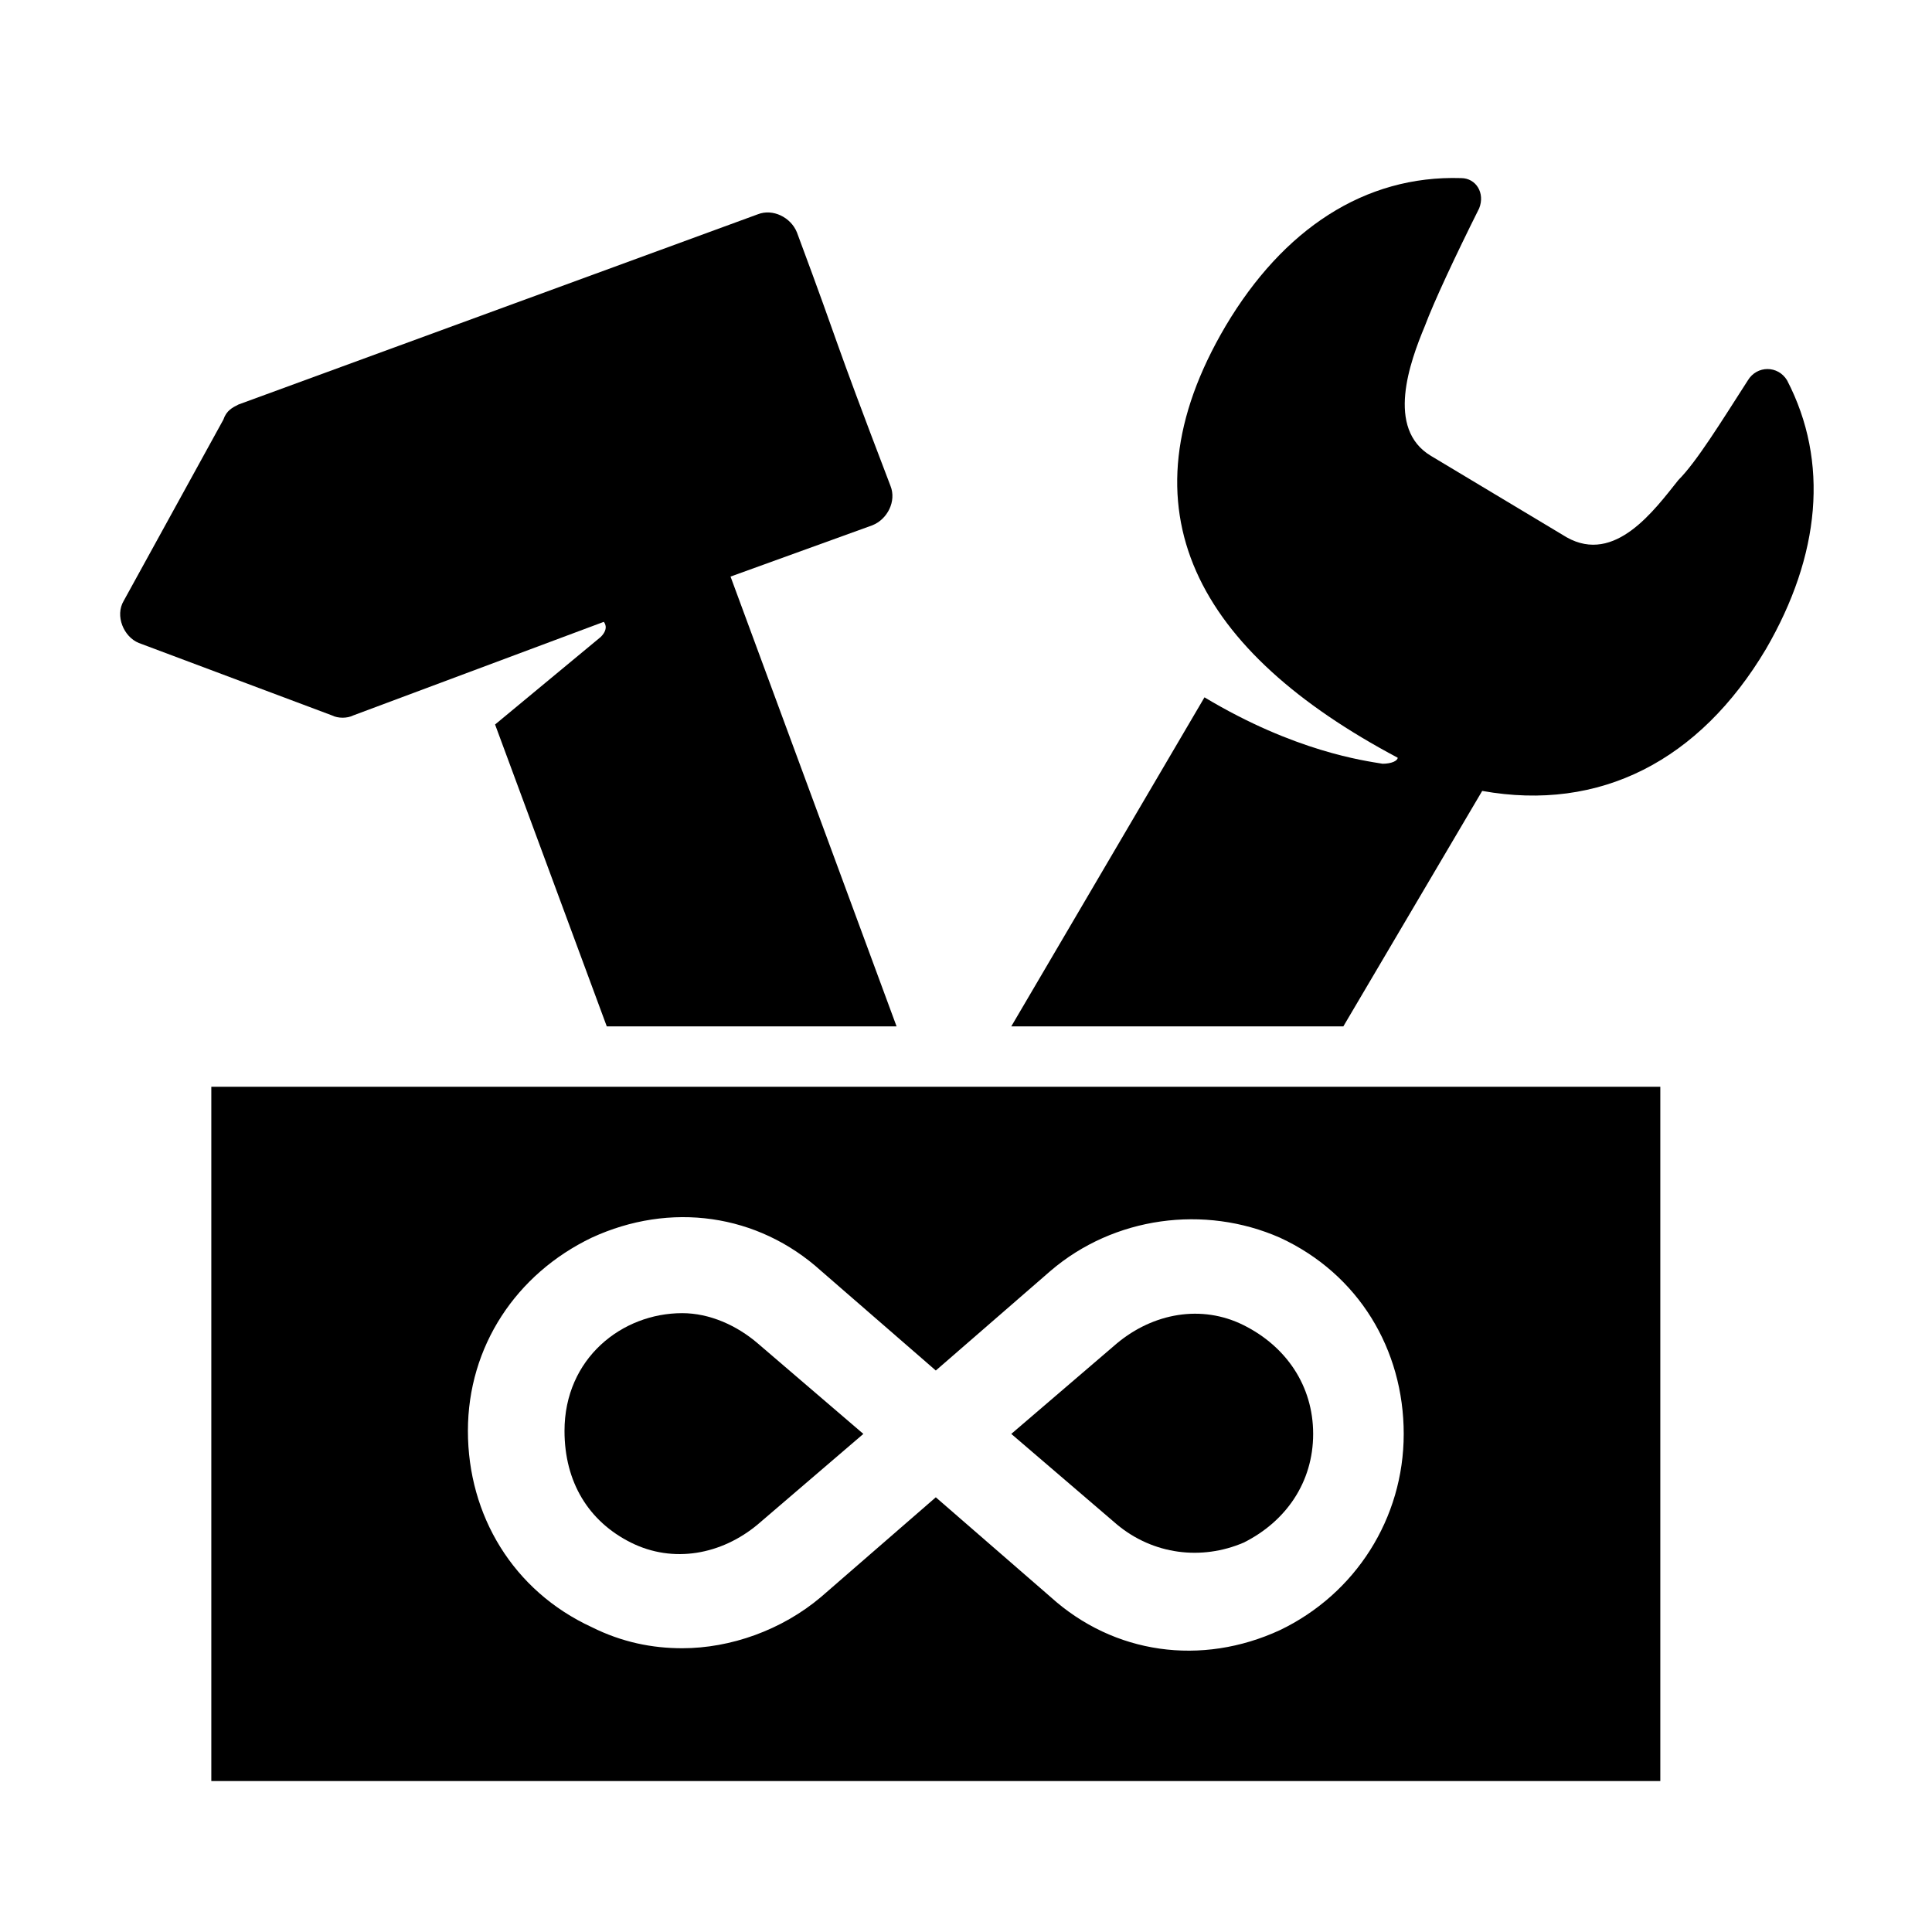
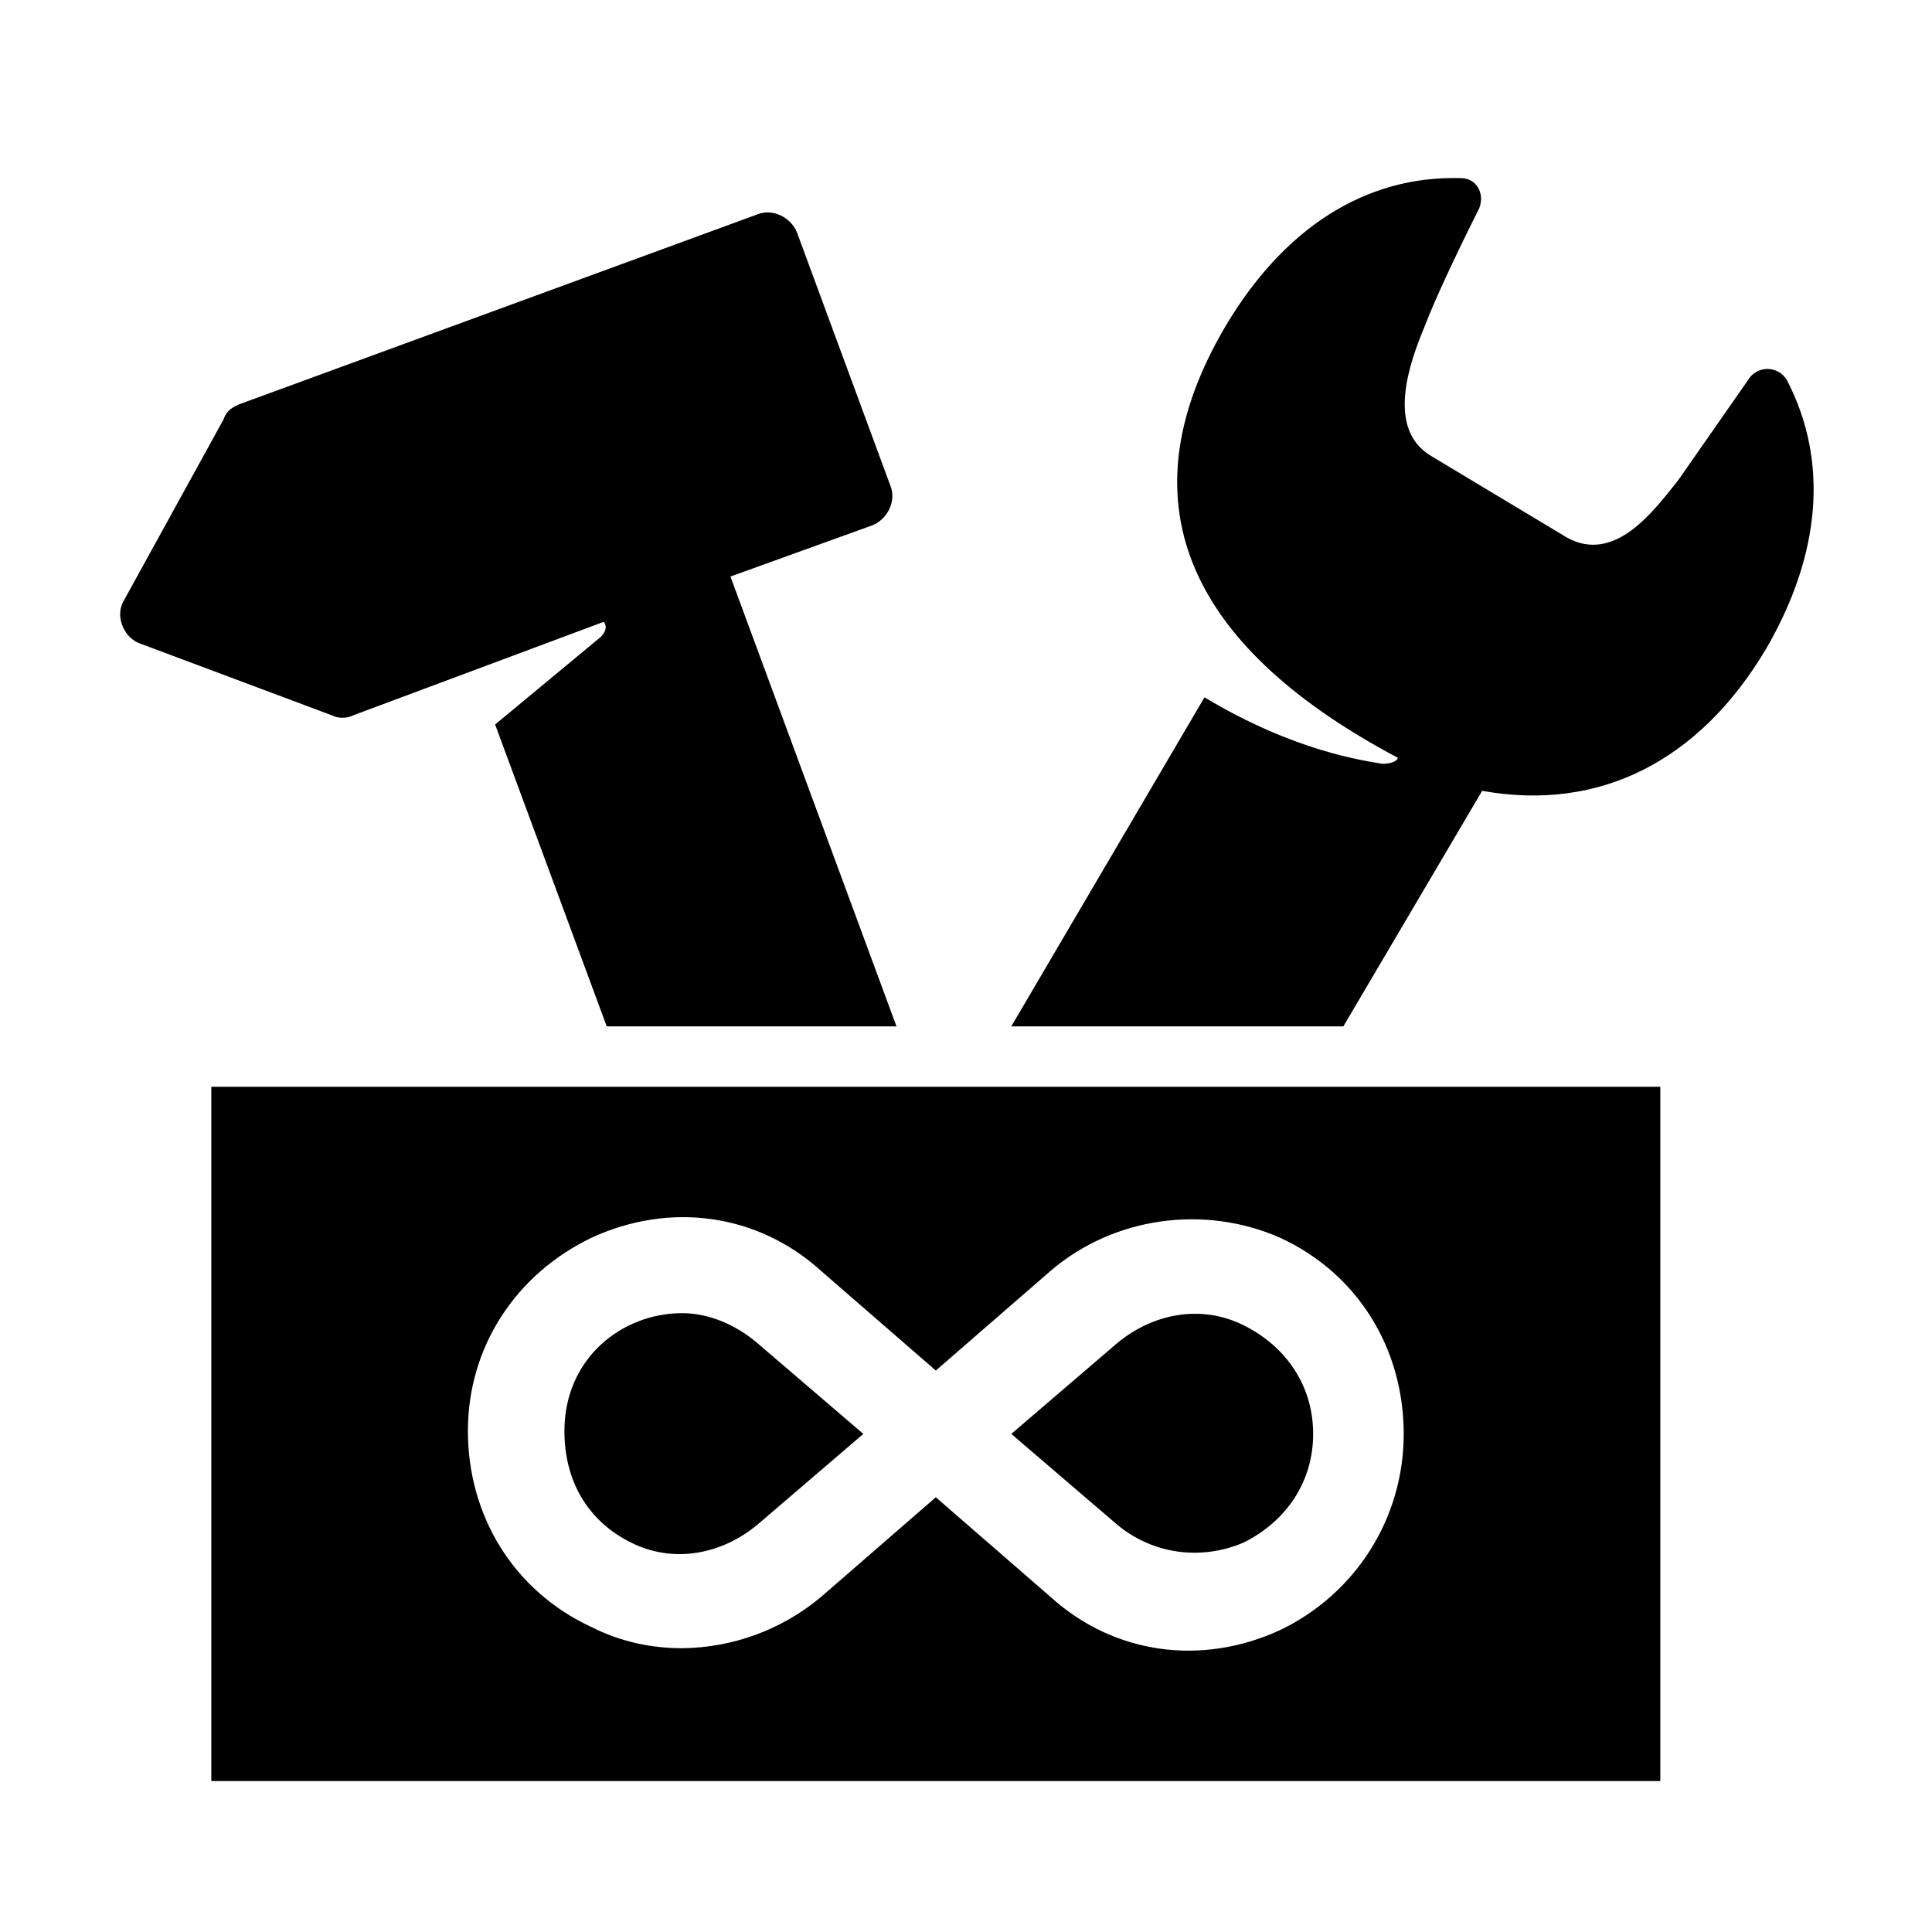
- <svg xmlns="http://www.w3.org/2000/svg" version="1.1" x="0px" y="0px" viewBox="0 0 64 64" style="enable-background:new 0 0 64 64;" xml:space="preserve">
-   <style type="text/css">
- 	.st0{fill:none;}
- </style>
-   <g id="Box">
-     <rect class="st0" width="64" height="64" />
-   </g>
-   <g id="Icon">
-     <g>
-       <path d="M59.2,12.6c-0.3-0.5-1-0.5-1.3,0c-0.9,1.4-1.7,2.7-2.3,3.3c-0.8,1-2.1,2.8-3.7,1.9l-4.5-2.7c-1.5-0.9-0.7-3.1-0.2-4.3    c0.3-0.8,1-2.3,1.8-3.9c0.2-0.5-0.1-1-0.6-1c-3.2-0.1-5.9,1.7-7.8,4.9c-3.6,6.1-0.9,10.8,5.7,14.3c0,0.1-0.2,0.2-0.5,0.2    c-0.6-0.1-2.9-0.4-5.9-2.2L33.5,34h11l4.6-7.8c3.9,0.7,7.2-1,9.4-4.7C60.3,18.4,60.6,15.3,59.2,12.6z" />
-       <path d="M11.7,23.7l8.3-3.1c0,0,0.2,0.2-0.1,0.5L16.4,24l3.7,10h9.6l-5.5-14.9l4.7-1.7c0.5-0.2,0.8-0.8,0.6-1.3    c-2.1-5.5-1.5-4.1-3.1-8.4c-0.2-0.5-0.8-0.8-1.3-0.6L7.9,13.4c-0.2,0.1-0.4,0.2-0.5,0.5l-3.3,6c-0.3,0.5,0,1.2,0.5,1.4l6.4,2.4    C11.2,23.8,11.5,23.8,11.7,23.7z" />
-       <path d="M41.2,51.1c1.4-0.7,2.3-2,2.3-3.6s-0.9-2.9-2.3-3.6c-1.4-0.7-3-0.4-4.2,0.6l-3.5,3l3.5,3C38.2,51.5,39.8,51.7,41.2,51.1z" />
-       <path d="M20.9,51.1c1.4,0.7,3,0.4,4.2-0.6l3.5-3l-3.5-3c-0.7-0.6-1.6-1-2.5-1c-2,0-3.9,1.5-3.9,3.9C18.7,49.1,19.5,50.4,20.9,51.1    z" />
-       <path d="M7,59h48V36H7V59z M19.6,41c2.6-1.2,5.5-0.8,7.6,1.1l3.8,3.3l3.8-3.3c2.1-1.8,5.1-2.2,7.6-1.1c2.6,1.2,4.1,3.7,4.1,6.5    s-1.6,5.3-4.1,6.5c-2.6,1.2-5.5,0.8-7.6-1.1l-3.8-3.3l-3.8,3.3c-1.3,1.1-3,1.7-4.6,1.7c-1,0-2-0.2-3-0.7c-2.6-1.2-4.1-3.7-4.1-6.5    S17.1,42.2,19.6,41z" />
-     </g>
-   </g>
+ <svg xmlns="http://www.w3.org/2000/svg" width="48" height="48" fill="rgb(0%,0%,0%)">
+   <path d="M44.398 9.449a.56.56 0 0 0-.973 0l-1.727 2.477c-.598.75-1.574 2.098-2.773 1.426l-3.375-2.027c-1.125-.676-.527-2.324-.152-3.223.227-.602.75-1.727 1.352-2.926.148-.375-.074-.75-.449-.75-2.402-.074-4.426 1.273-5.852 3.676-2.699 4.574-.676 8.098 4.277 10.723 0 .074-.152.152-.375.152-.453-.078-2.176-.301-4.426-1.652l-4.8 8.175h8.25l3.449-5.852c2.926.527 5.402-.75 7.051-3.523 1.352-2.324 1.574-4.648.523-6.676zM8.773 17.773L15 15.449s.148.152-.074.375L12.301 18l2.773 7.5h7.199l-4.125-11.176 3.527-1.273c.375-.152.598-.602.449-.977L19.8 5.773c-.152-.375-.602-.598-.977-.449L5.926 10.051c-.152.074-.301.148-.375.375l-2.477 4.5c-.223.375 0 .898.375 1.051l4.801 1.797c.148.078.375.078.523 0zm22.125 20.551c1.051-.523 1.727-1.5 1.727-2.699s-.676-2.176-1.727-2.699-2.25-.301-3.148.449l-2.625 2.25 2.625 2.25c.898.75 2.102.898 3.148.449zm-15.222 0c1.051.527 2.25.301 3.148-.449l2.625-2.25-2.625-2.25c-.523-.449-1.199-.75-1.875-.75-1.5 0-2.926 1.125-2.926 2.926 0 1.273.602 2.25 1.652 2.773zm0 0" />
+   <path d="M5.25 44.25h36V27h-36zm9.449-13.5c1.949-.898 4.125-.602 5.699.824l2.852 2.477 2.852-2.477c1.574-1.348 3.824-1.648 5.699-.824 1.949.898 3.074 2.773 3.074 4.875s-1.199 3.977-3.074 4.875c-1.949.898-4.125.602-5.699-.824l-2.852-2.477-2.852 2.477a5.45 5.45 0 0 1-3.449 1.273c-.75 0-1.5-.148-2.25-.523-1.949-.902-3.074-2.777-3.074-4.875s1.199-3.902 3.074-4.801zm0 0" />
</svg>
